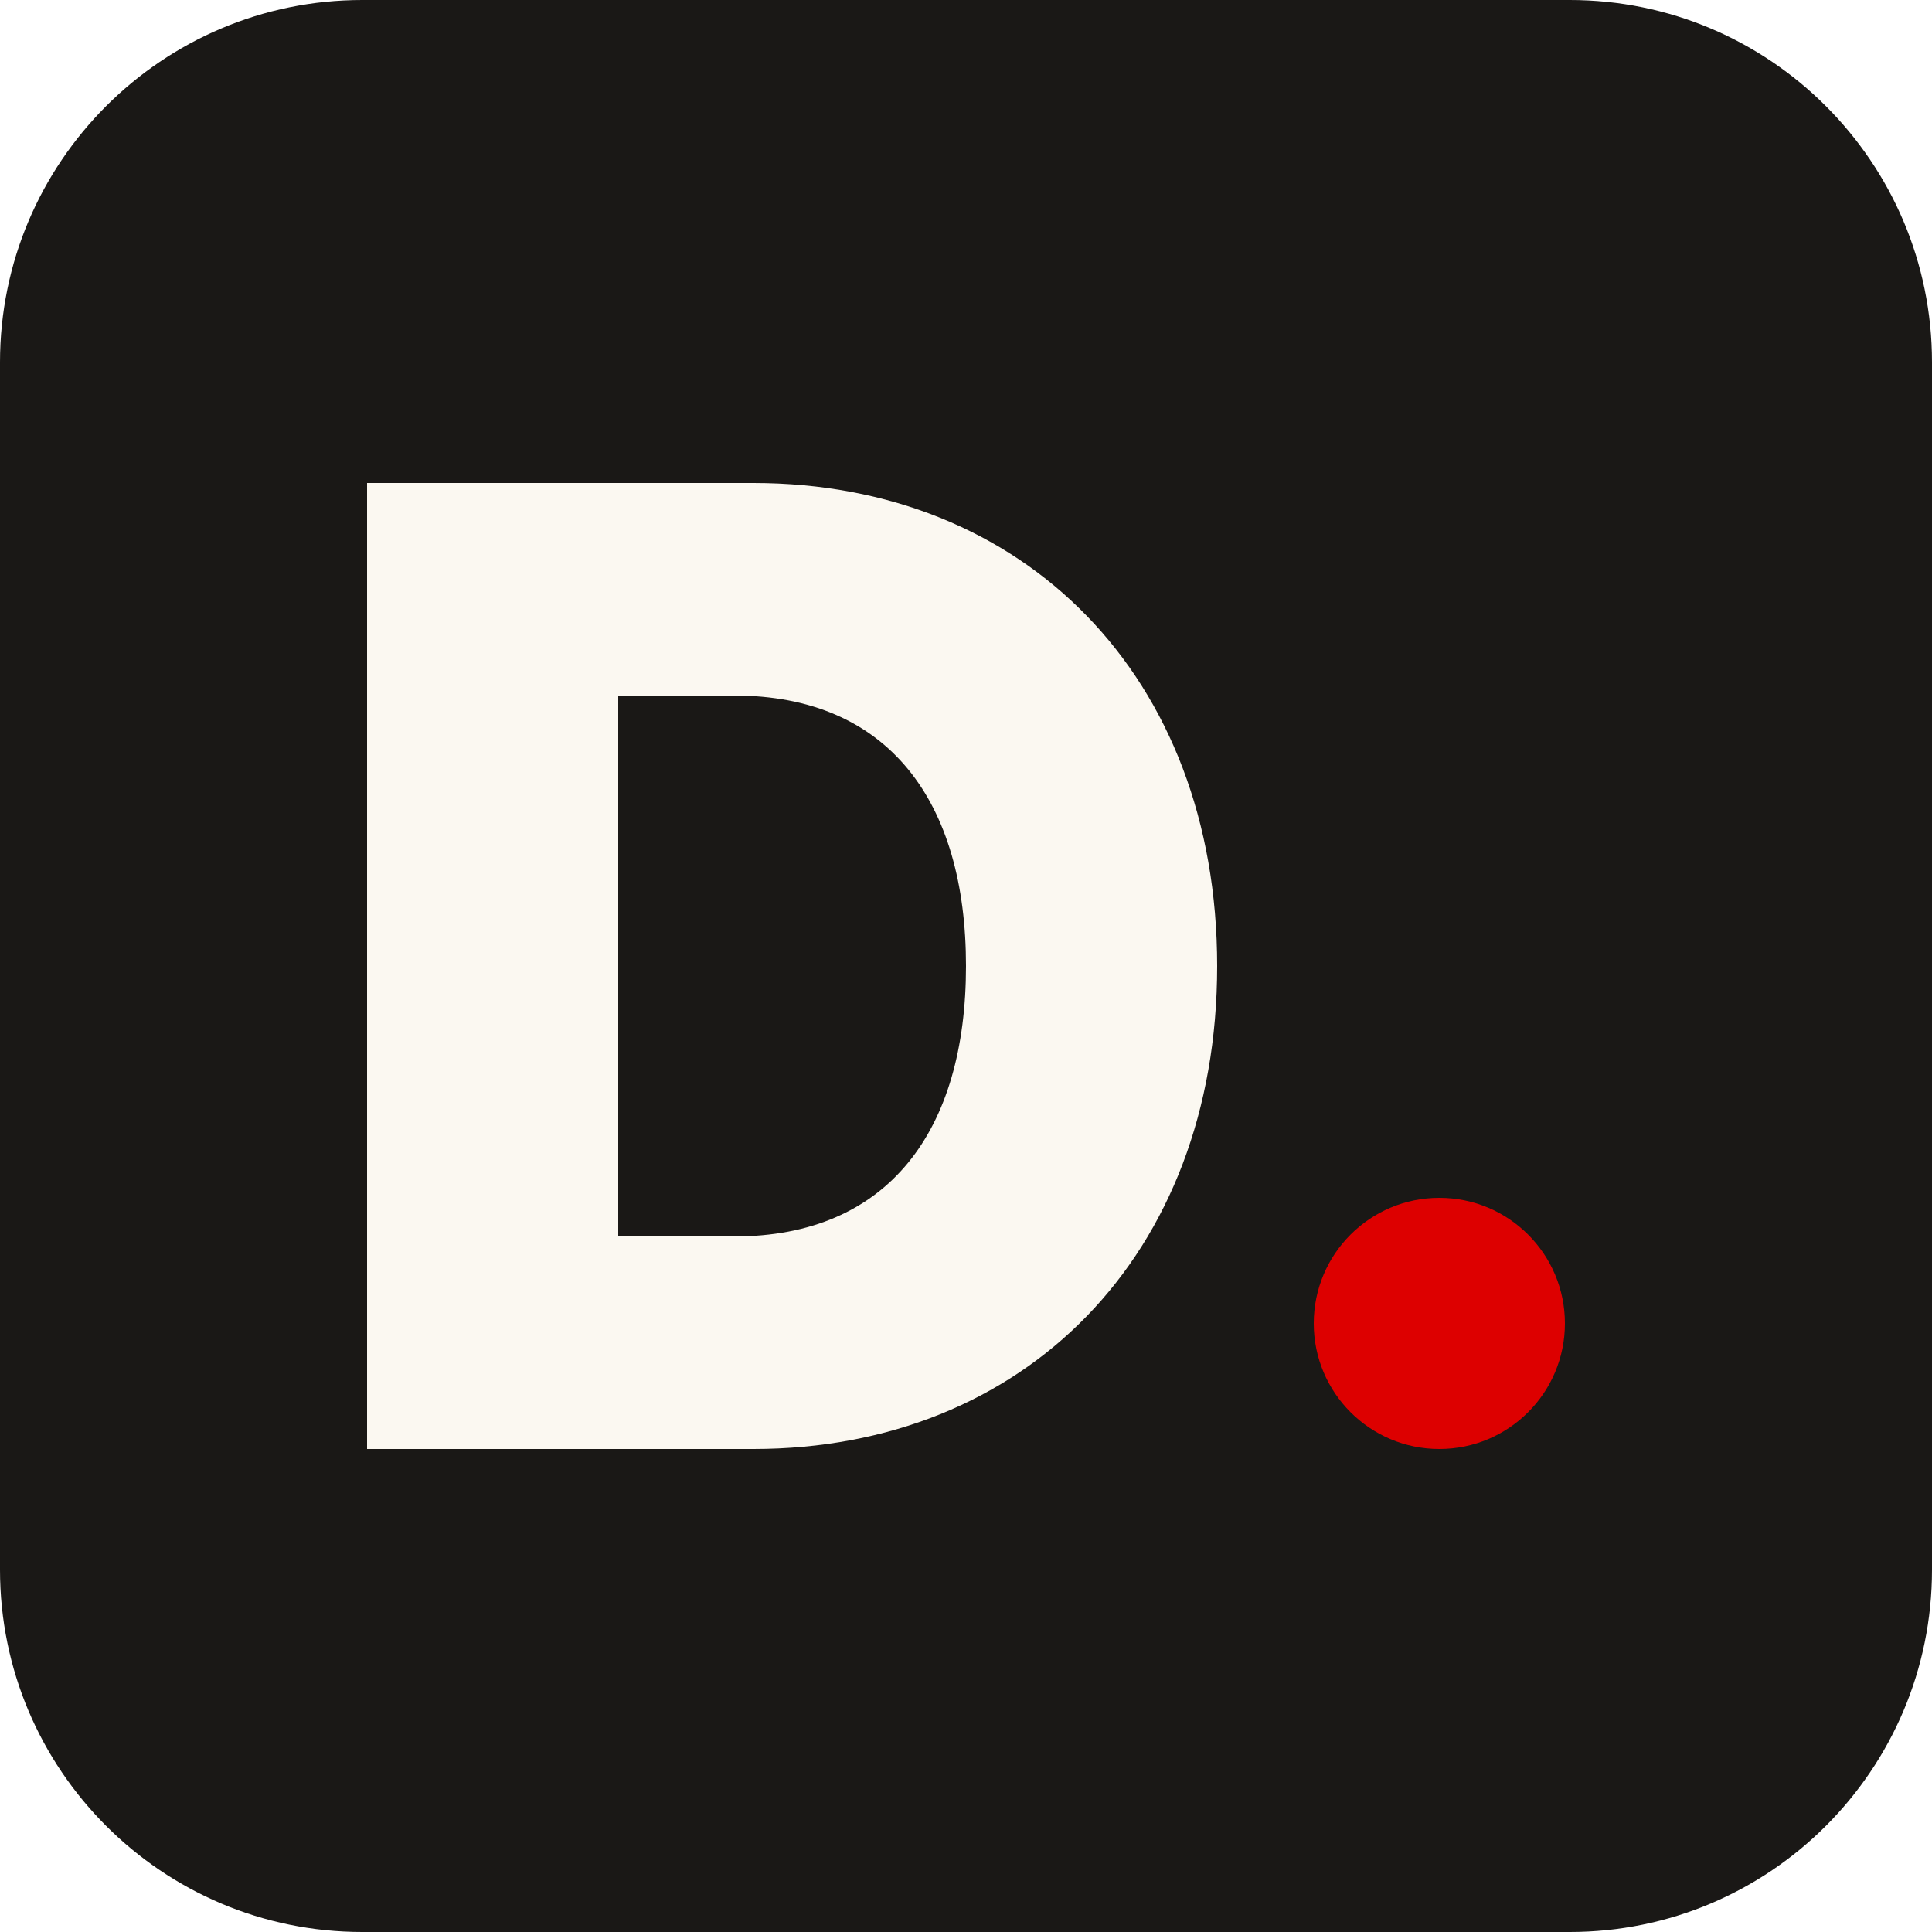
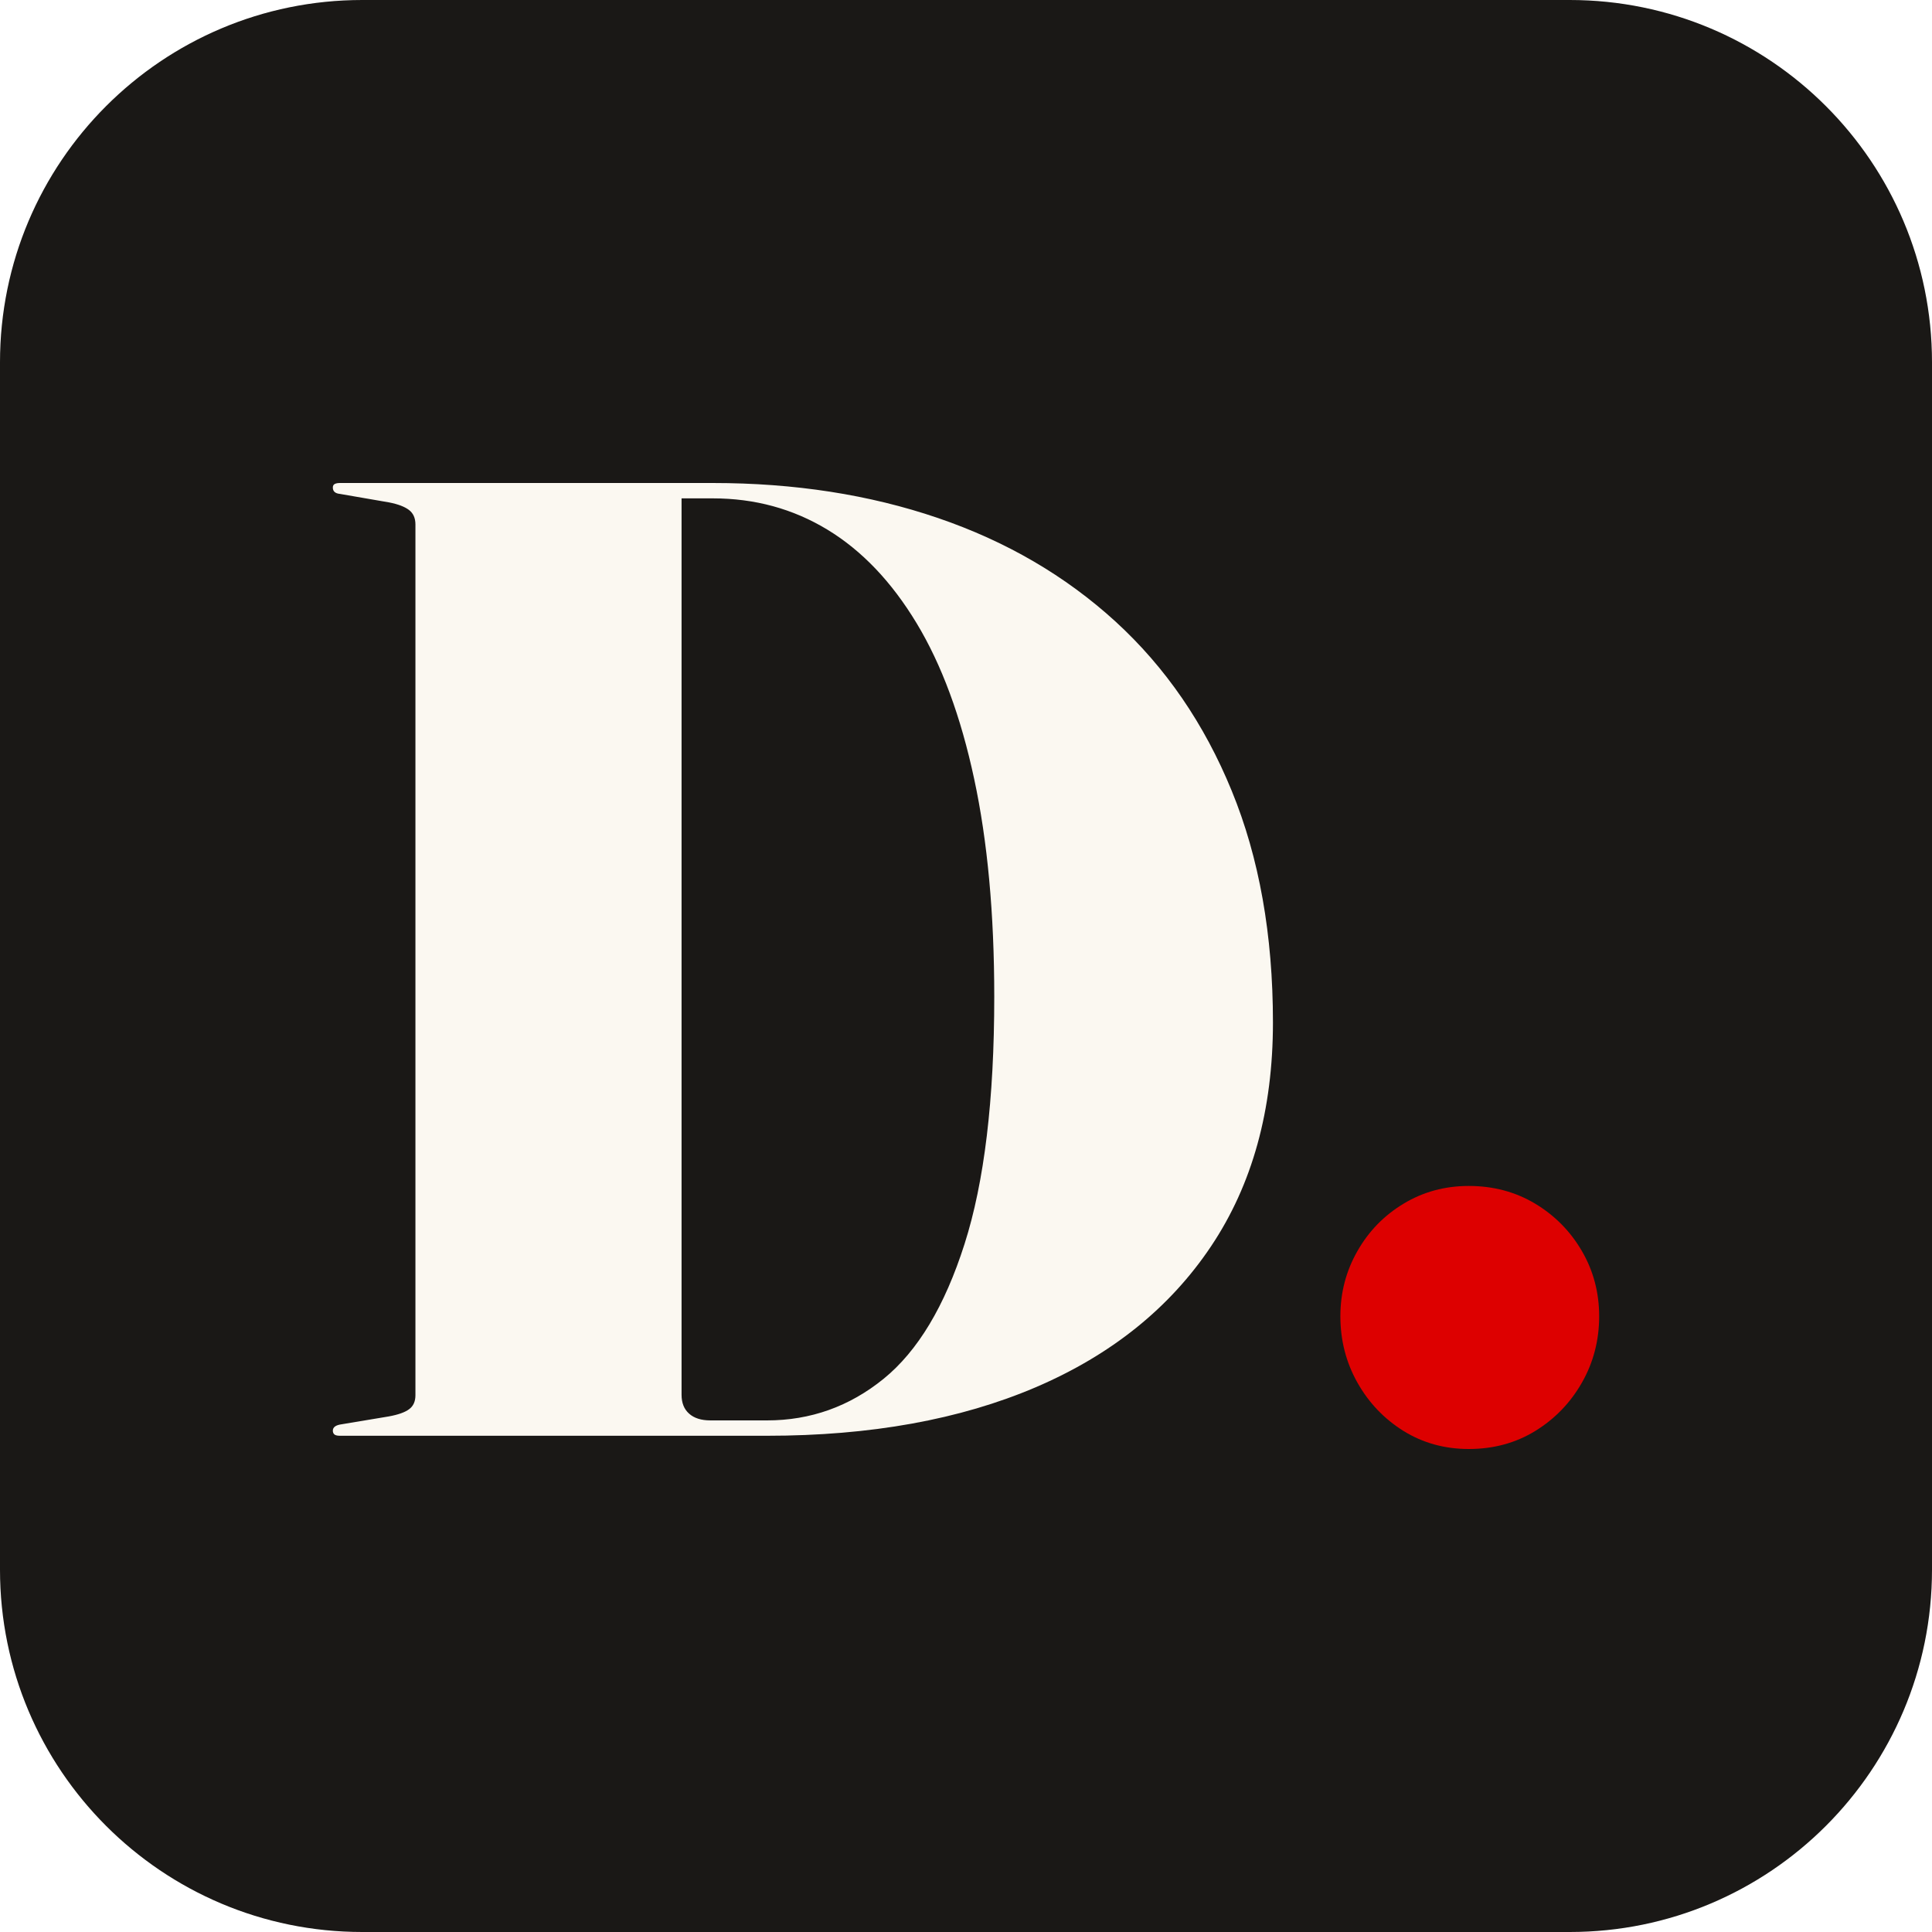
<svg xmlns="http://www.w3.org/2000/svg" width="512" height="512" viewBox="0 0 512 512">
  <rect width="512" height="512" rx="96" fill="#1A1816" />
-   <g transform="translate(97.28 128) scale(2.56)">
-     <path fill="#FBF8F1" fill-rule="evenodd" d="M0 0 L40 0 C68 0 88 20 88 50 C88 80 68 100 40 100 L0 100 Z M26 22 L38 22 C54 22 62 33 62 50 C62 67 54 78 38 78 L26 78 Z" />
-     <circle cx="111" cy="87" r="13" fill="#DD0000" />
+   <g transform="translate(88.205 128) scale(2.56)">
+     <path fill="#FBF8F1" d="M0 98.1Q0 97.56 0.92 97.44L5.78 96.63Q7.27 96.36 7.91 95.87Q8.55 95.39 8.55 94.43V4.29Q8.55 3.3 7.88 2.79Q7.21 2.28 5.83 2.01L0.74 1.13Q0 1.06 0 0.47Q0 0.2 0.2 0.1Q0.4 0 0.74 0H39.32Q52.02 0 62.63 3.62Q73.24 7.24 81.02 14.34Q88.79 21.45 93.05 31.86Q97.32 42.26 97.32 55.84Q97.32 69.45 90.91 79.02Q84.51 88.58 72.76 93.61Q61.01 98.63 44.94 98.63H0.74Q0.34 98.63 0.17 98.5Q0 98.36 0 98.1ZM44.94 97.04Q51.71 97.04 57.02 92.73Q62.32 88.42 65.39 78.79Q68.47 69.16 68.47 53.18Q68.47 40.31 66.39 30.63Q64.32 20.95 60.43 14.51Q56.54 8.07 51.2 4.83Q45.86 1.59 39.33 1.59H36.1V94.39Q36.1 95.65 36.88 96.34Q37.66 97.04 39.09 97.04Z" />
+     <path fill="#DD0000" d="M117.59 100Q113.85 100 110.83 98.13Q107.82 96.25 106.06 93.12Q104.3 89.99 104.3 86.26Q104.3 82.6 106.06 79.52Q107.81 76.43 110.85 74.6Q113.88 72.77 117.59 72.77Q121.4 72.77 124.46 74.6Q127.52 76.44 129.31 79.52Q131.09 82.59 131.09 86.26Q131.09 89.99 129.31 93.12Q127.53 96.25 124.48 98.13Q121.44 100 117.59 100Z" />
  </g>
</svg>
